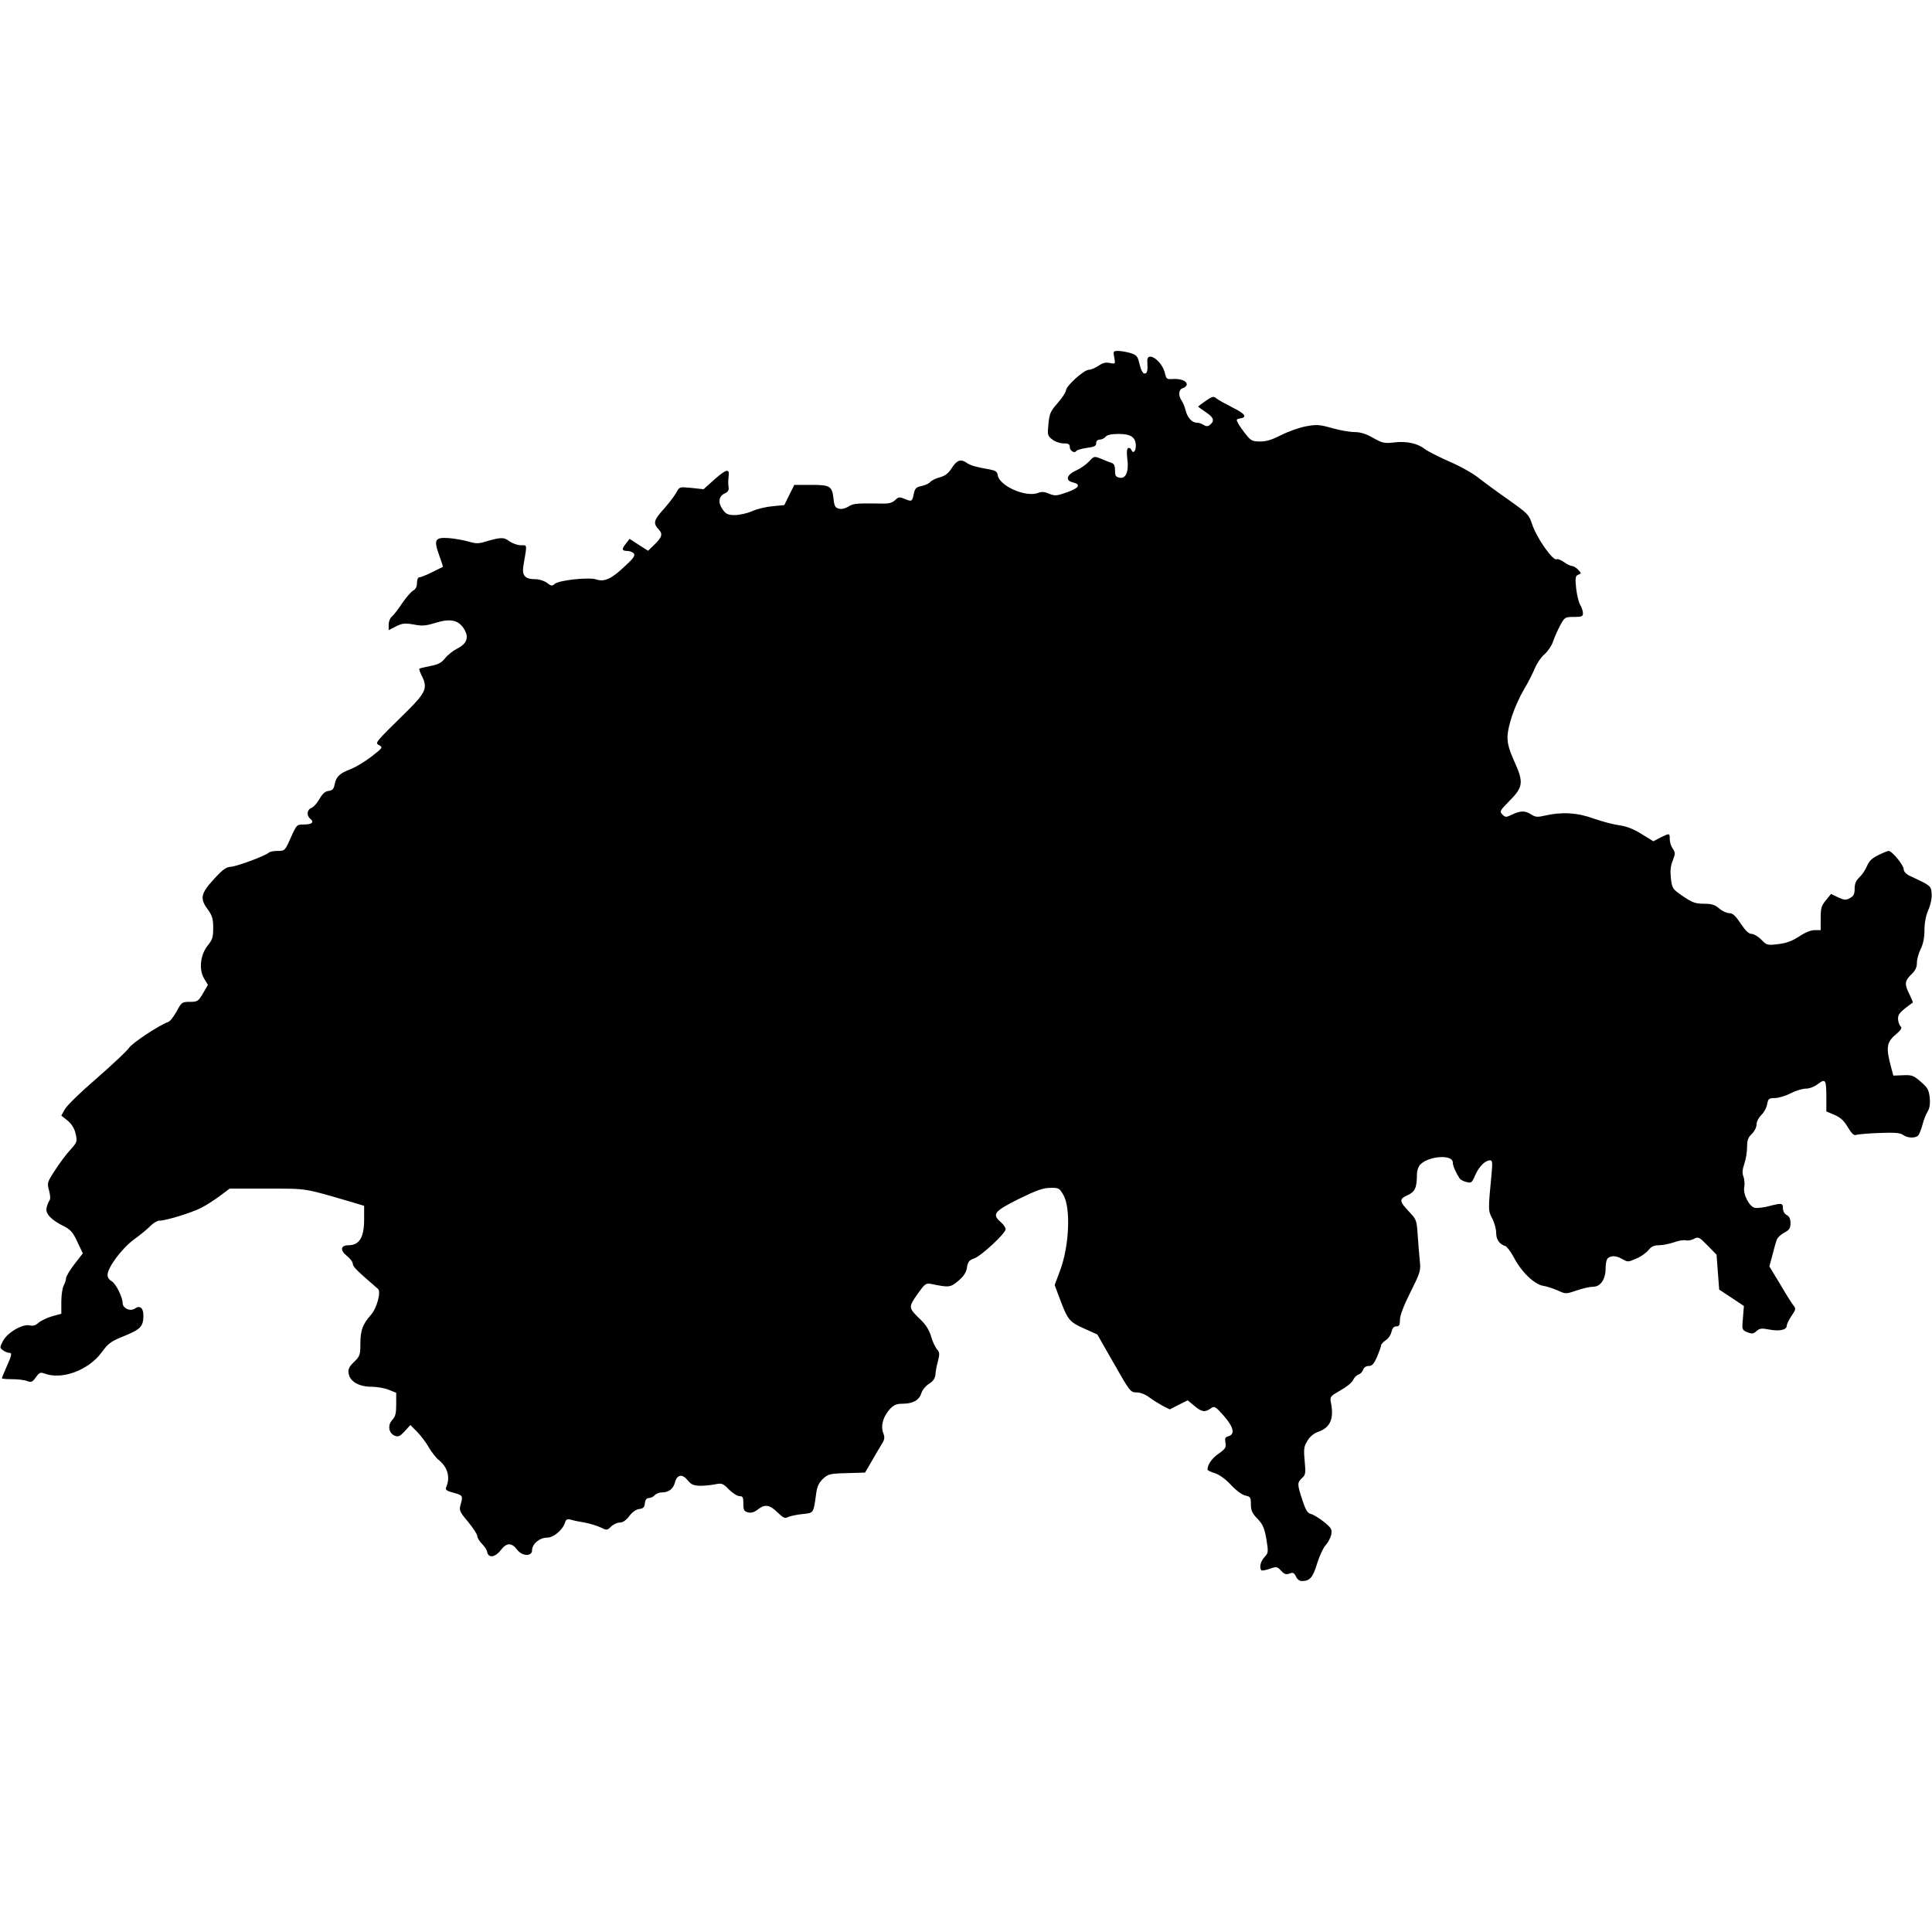
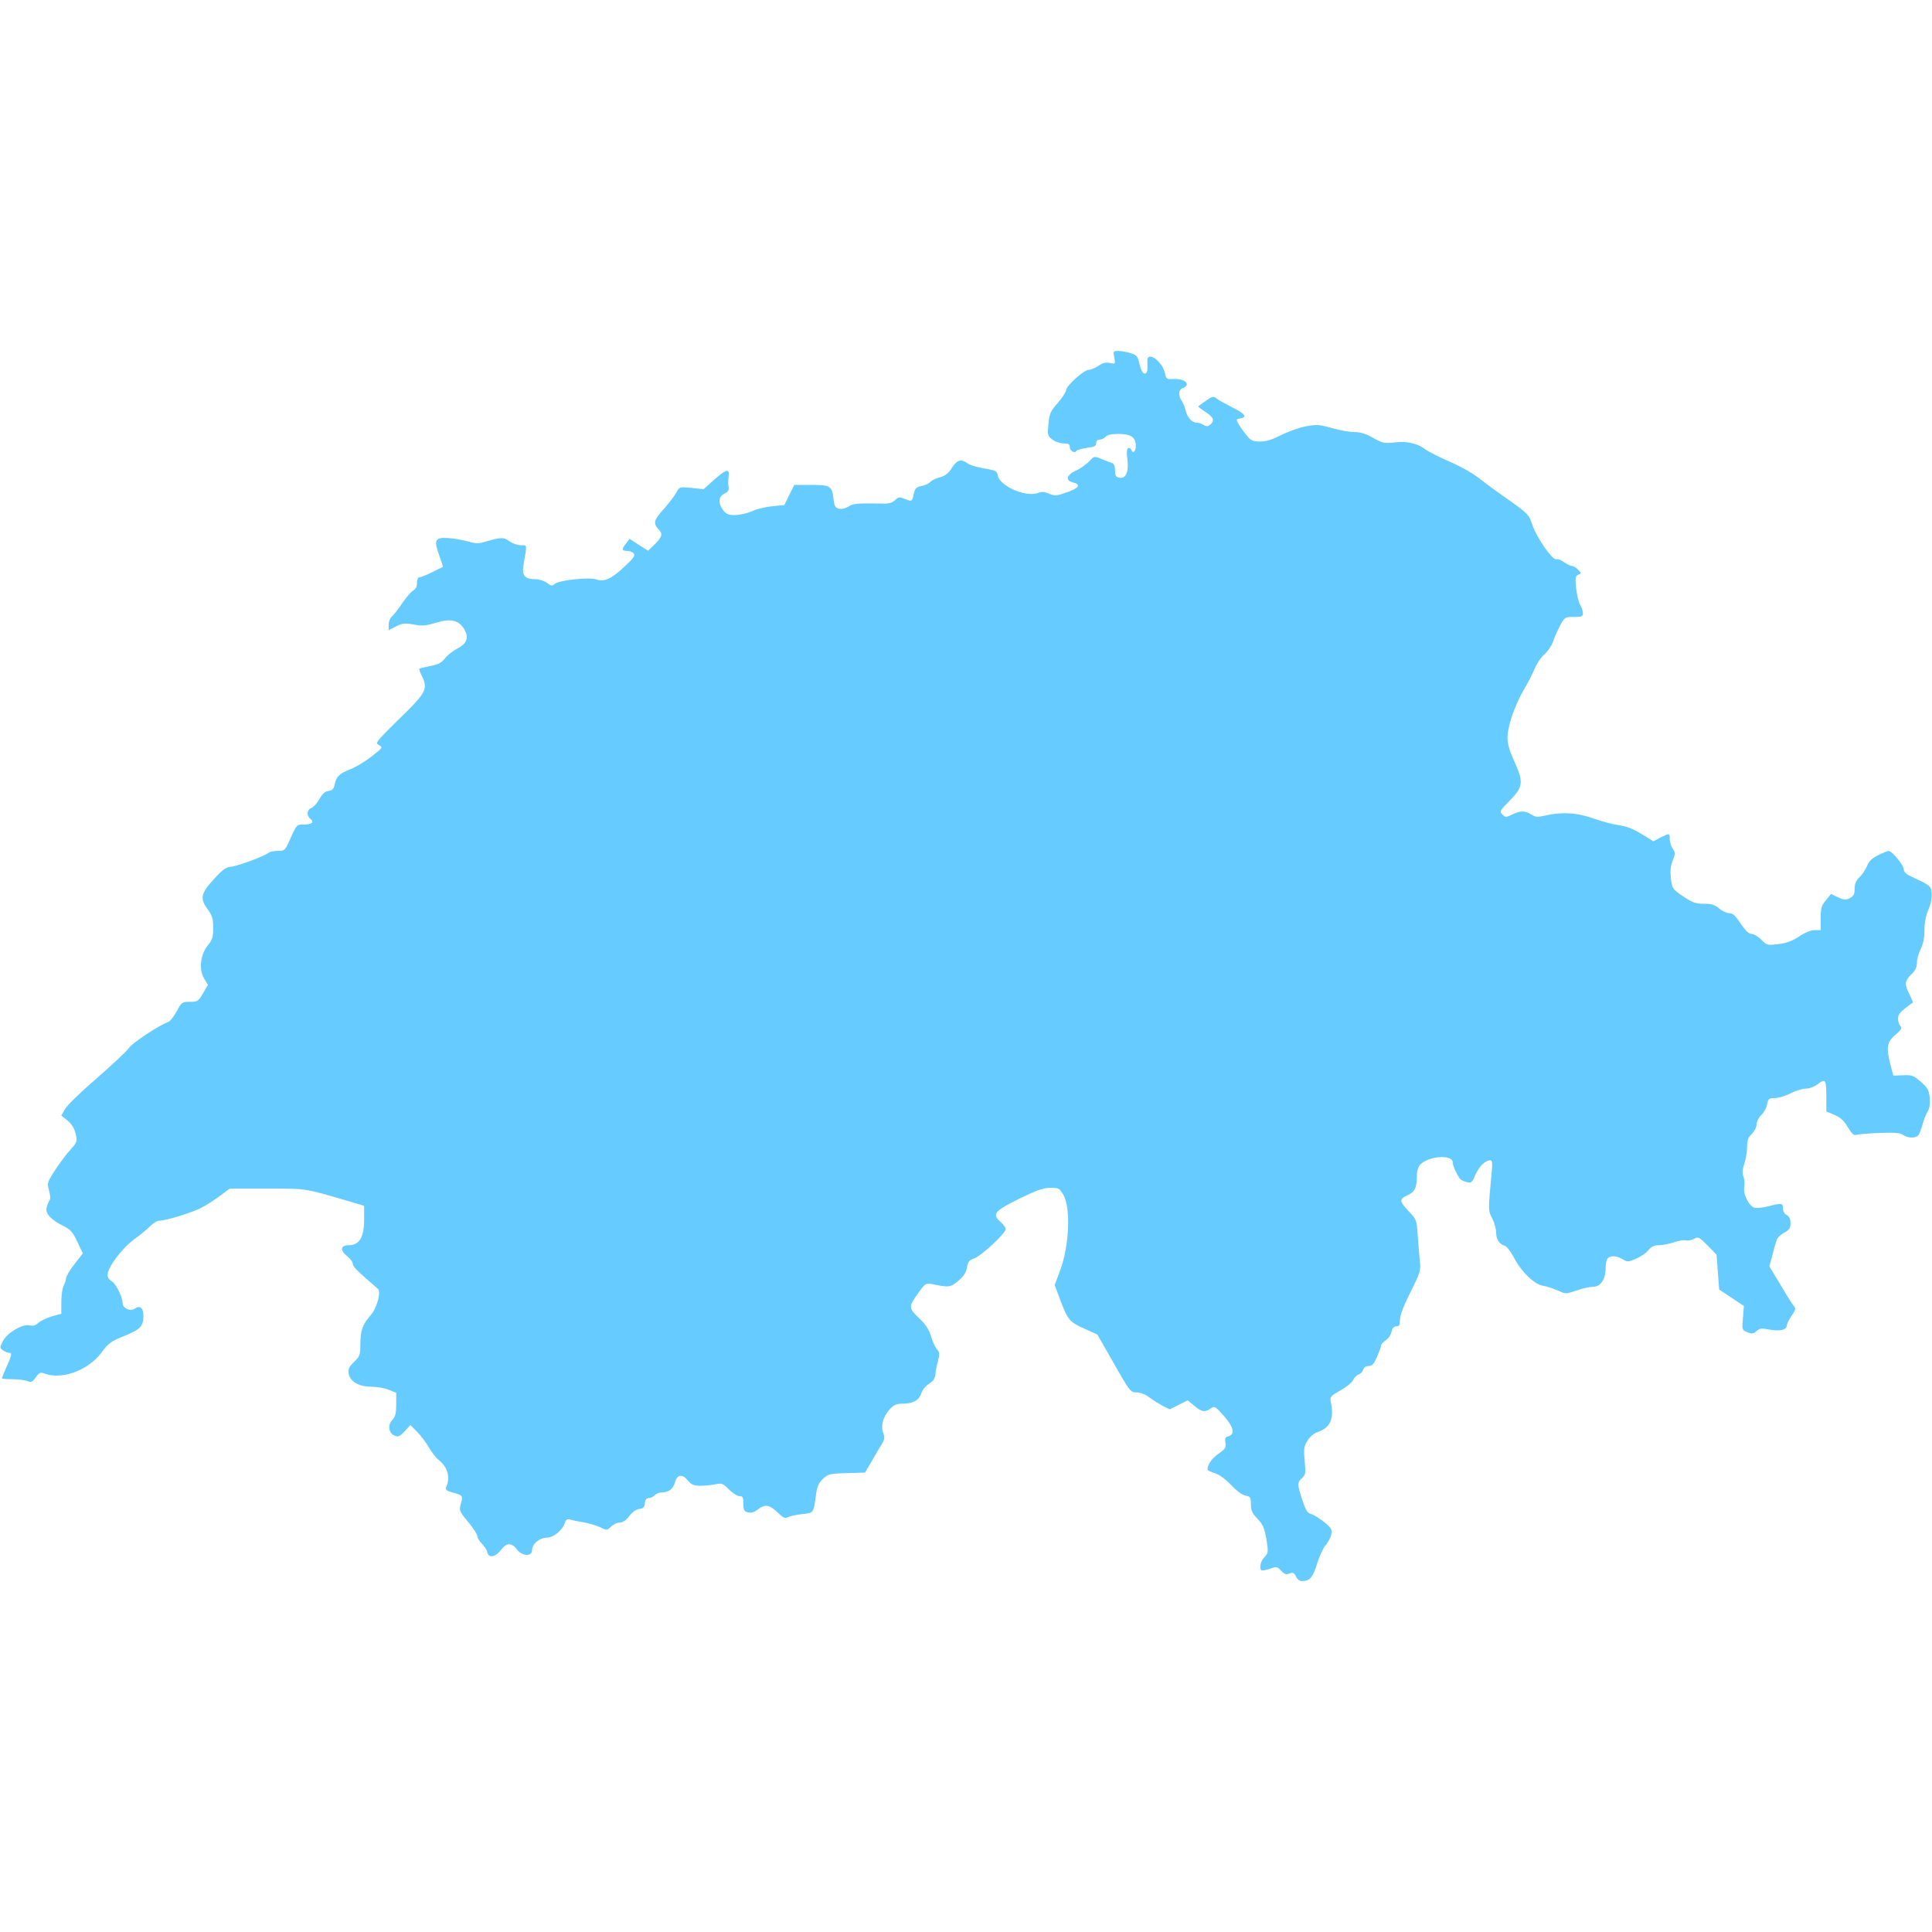
<svg xmlns="http://www.w3.org/2000/svg" version="1.0" width="1024pt" height="1024pt" viewBox="0 0 1024 1024" preserveAspectRatio="xMidYMid meet">
-   <g transform="translate(0,1024) scale(0.1,-0.1)" fill="#000000" stroke="none">
+   <g transform="translate(0,1024) scale(0.1,-0.1)" fill="#66ccff" stroke="none">
    <path d="M5906 8345 c6 -35 6 -35 -24 -29 -22 5 -39 0 -60 -15 -17 -11 -40 -21 -51 -21 -26 0 -121 -86 -121 -109 0 -9 -20 -39 -43 -66 -39 -44 -45 -57 -50 -112 -6 -58 -5 -63 20 -82 14 -12 41 -21 59 -21 27 0 34 -4 34 -19 0 -21 26 -36 35 -21 3 5 28 12 55 16 40 5 50 10 50 25 0 12 7 19 19 19 10 0 24 7 31 15 8 10 31 15 70 15 64 0 90 -18 90 -63 0 -30 -15 -44 -24 -21 -3 8 -11 12 -17 9 -7 -5 -8 -25 -4 -57 9 -66 -7 -107 -41 -100 -20 4 -24 10 -24 38 0 24 -5 36 -17 40 -10 3 -35 13 -56 22 -38 15 -38 15 -65 -14 -15 -16 -46 -38 -69 -48 -49 -22 -58 -52 -19 -62 47 -11 37 -30 -28 -53 -56 -20 -65 -20 -95 -8 -25 11 -41 12 -60 4 -66 -24 -205 38 -213 95 -2 18 -12 24 -43 30 -69 12 -99 20 -120 34 -32 23 -53 16 -80 -26 -18 -29 -35 -42 -64 -50 -21 -5 -44 -17 -51 -25 -7 -8 -27 -17 -45 -21 -28 -5 -35 -12 -41 -38 -9 -45 -11 -46 -47 -31 -29 12 -34 12 -53 -6 -13 -13 -34 -19 -60 -18 -144 2 -162 1 -187 -16 -17 -10 -36 -15 -51 -11 -19 5 -24 14 -28 51 -8 69 -17 75 -119 75 l-89 0 -27 -54 -26 -53 -61 -6 c-34 -3 -83 -14 -109 -26 -27 -12 -68 -21 -92 -21 -37 0 -47 5 -65 30 -26 37 -21 70 12 85 15 7 22 17 20 30 -3 23 -3 30 0 64 5 39 -14 34 -75 -20 l-58 -52 -64 7 c-64 6 -64 6 -80 -24 -9 -17 -38 -55 -65 -86 -55 -60 -60 -77 -29 -110 24 -25 18 -42 -28 -86 l-28 -27 -49 31 -49 32 -18 -23 c-25 -31 -24 -41 5 -41 13 0 29 -6 35 -13 9 -11 -1 -26 -47 -68 -70 -67 -109 -85 -152 -70 -38 13 -198 -4 -220 -24 -13 -12 -19 -11 -40 5 -14 11 -41 20 -61 20 -57 0 -73 19 -65 71 20 119 22 109 -13 109 -18 0 -45 10 -61 21 -30 23 -45 22 -128 -2 -35 -11 -50 -11 -90 1 -26 7 -73 16 -104 18 -73 5 -80 -8 -50 -92 12 -33 21 -60 19 -61 -1 0 -27 -13 -57 -28 -30 -15 -61 -27 -68 -27 -7 0 -12 -13 -12 -30 0 -19 -7 -33 -20 -40 -11 -6 -37 -36 -59 -68 -21 -32 -46 -64 -55 -71 -9 -7 -16 -26 -16 -42 l0 -29 39 20 c34 17 47 18 94 10 45 -9 64 -7 116 9 79 24 121 15 151 -33 27 -45 15 -78 -39 -105 -21 -11 -50 -34 -63 -51 -18 -23 -36 -32 -77 -40 -30 -6 -56 -12 -58 -14 -3 -2 3 -18 11 -35 34 -65 24 -90 -71 -185 -179 -176 -177 -173 -153 -186 20 -11 18 -14 -41 -60 -35 -27 -84 -56 -109 -66 -59 -22 -78 -40 -86 -80 -5 -26 -11 -33 -32 -36 -19 -2 -33 -15 -49 -43 -12 -21 -31 -43 -42 -47 -24 -9 -28 -40 -6 -58 22 -18 9 -30 -34 -30 -38 0 -39 -1 -70 -70 -30 -69 -32 -70 -69 -70 -21 0 -42 -4 -47 -9 -18 -17 -169 -73 -201 -75 -24 -1 -43 -14 -87 -62 -72 -78 -79 -105 -38 -161 26 -36 31 -52 31 -101 0 -48 -4 -63 -28 -92 -40 -49 -49 -127 -21 -175 l21 -35 -26 -45 c-25 -42 -29 -45 -70 -45 -41 0 -44 -2 -70 -51 -16 -28 -35 -53 -45 -56 -45 -15 -191 -111 -208 -138 -11 -16 -88 -88 -170 -160 -83 -71 -159 -145 -169 -164 l-19 -34 34 -27 c22 -19 36 -42 42 -70 9 -40 8 -44 -28 -84 -21 -22 -57 -71 -81 -108 -42 -64 -43 -68 -32 -108 7 -26 8 -46 2 -53 -5 -7 -12 -24 -15 -38 -8 -31 24 -65 91 -98 36 -18 49 -33 72 -83 l29 -61 -45 -58 c-24 -31 -44 -65 -44 -74 0 -9 -6 -26 -12 -38 -7 -12 -13 -51 -13 -86 l0 -64 -50 -14 c-27 -8 -60 -24 -71 -34 -15 -14 -29 -18 -46 -14 -37 10 -119 -38 -142 -82 -18 -35 -18 -37 0 -50 10 -7 24 -13 31 -13 18 0 17 -9 -12 -74 -14 -31 -25 -59 -25 -61 0 -3 24 -5 54 -5 30 0 66 -4 80 -10 22 -8 28 -5 46 20 18 25 24 28 46 20 92 -35 232 17 302 111 37 51 51 60 123 89 85 35 99 50 99 109 0 38 -19 54 -44 36 -24 -18 -66 0 -66 29 -1 33 -36 103 -59 116 -12 6 -21 20 -21 32 0 40 76 142 142 190 35 25 74 58 87 72 14 14 34 26 45 26 34 0 168 41 220 67 28 14 73 43 101 64 l52 39 199 0 c215 0 191 4 447 -71 l67 -20 0 -72 c0 -95 -25 -137 -83 -137 -42 0 -46 -27 -8 -57 17 -13 31 -32 31 -42 0 -15 25 -39 133 -132 18 -15 -5 -102 -37 -138 -44 -50 -56 -82 -56 -155 0 -57 -3 -65 -33 -94 -27 -26 -33 -39 -29 -62 6 -42 55 -70 120 -70 29 0 70 -7 92 -16 l40 -16 0 -61 c0 -48 -4 -65 -21 -83 -26 -28 -19 -71 14 -84 18 -7 27 -3 52 24 l30 33 36 -36 c19 -20 48 -57 62 -83 15 -25 38 -55 51 -65 48 -38 64 -92 41 -145 -6 -14 1 -20 39 -30 49 -13 51 -16 37 -64 -8 -29 -5 -37 40 -90 27 -33 49 -67 49 -76 0 -9 11 -27 24 -40 13 -13 26 -32 28 -43 6 -35 43 -30 73 10 31 40 57 40 88 -1 26 -33 77 -34 77 -1 0 34 40 67 79 67 35 0 84 41 96 81 5 16 12 19 28 15 12 -4 45 -11 72 -15 28 -5 67 -17 87 -26 34 -17 36 -17 57 4 11 11 32 21 45 21 17 0 34 12 51 34 16 22 37 36 53 38 21 2 28 9 30 31 2 18 9 27 21 27 10 0 24 7 31 15 7 8 25 15 39 15 36 0 60 19 69 55 11 40 39 44 67 9 19 -23 31 -28 66 -29 24 0 61 4 81 8 33 7 40 5 72 -28 19 -19 44 -35 56 -35 17 0 20 -6 20 -40 0 -34 4 -41 25 -46 17 -4 33 1 51 15 38 30 63 26 105 -15 30 -29 40 -34 55 -25 11 5 45 13 76 16 63 7 59 2 74 110 5 37 15 57 36 77 27 25 37 28 126 30 l97 3 32 55 c17 30 41 71 53 90 19 30 21 39 11 66 -14 38 0 87 37 127 20 21 35 27 66 27 55 0 88 19 99 55 5 17 23 39 40 50 23 14 33 29 35 50 1 17 7 49 14 73 9 36 8 45 -6 61 -9 10 -23 40 -31 67 -9 33 -28 63 -55 89 -66 63 -66 66 -18 135 40 56 45 60 73 55 95 -20 102 -19 144 16 29 25 42 44 46 71 5 30 12 39 38 48 38 13 167 133 167 155 0 8 -11 25 -25 37 -49 42 -36 58 94 123 94 46 130 59 167 59 46 1 49 -1 71 -39 39 -70 30 -270 -18 -398 l-29 -78 25 -67 c44 -118 52 -128 130 -163 l71 -32 88 -154 c84 -148 88 -153 120 -153 19 0 46 -10 67 -26 19 -14 51 -34 71 -45 l38 -19 47 24 48 24 35 -29 c39 -33 56 -36 87 -14 20 14 24 12 71 -41 52 -60 59 -97 21 -107 -15 -4 -18 -11 -14 -34 5 -24 0 -32 -35 -57 -36 -24 -60 -59 -60 -85 0 -4 17 -13 39 -19 24 -8 56 -31 85 -62 28 -30 59 -53 77 -57 26 -5 29 -9 29 -46 0 -33 7 -48 35 -77 28 -29 36 -47 47 -107 11 -70 11 -73 -10 -96 -21 -22 -29 -57 -16 -70 3 -3 23 1 44 8 36 13 39 12 60 -10 17 -19 27 -22 45 -15 18 7 24 4 34 -16 6 -14 19 -24 31 -24 42 0 59 19 81 93 12 39 32 83 45 97 13 14 26 40 30 56 5 28 1 35 -38 67 -24 19 -54 38 -68 42 -20 5 -29 19 -47 74 -28 84 -28 93 -2 117 19 17 20 26 14 91 -6 64 -4 77 15 107 12 21 34 39 54 46 66 22 88 69 70 157 -6 30 -3 33 51 64 31 17 62 42 67 55 6 13 19 26 29 29 10 3 21 15 24 26 4 11 15 19 29 19 19 0 28 11 45 49 11 27 21 54 21 60 0 6 11 18 24 27 14 8 28 29 31 45 5 20 13 29 26 29 15 0 19 7 19 35 0 23 20 75 56 147 53 106 55 114 49 167 -3 31 -8 92 -11 136 -5 76 -7 82 -43 120 -55 58 -57 69 -11 90 40 18 50 40 50 111 0 19 8 42 18 52 46 46 172 54 172 11 0 -18 16 -54 37 -86 5 -6 21 -15 36 -18 25 -7 29 -4 47 39 21 45 52 76 78 76 12 0 13 -13 8 -67 -19 -201 -19 -198 3 -241 12 -23 21 -57 21 -76 0 -36 17 -60 48 -70 9 -3 30 -31 46 -61 39 -76 109 -143 155 -150 20 -3 55 -15 78 -25 41 -19 43 -19 99 0 31 11 71 20 88 20 39 0 66 39 66 97 0 21 4 43 8 49 13 20 46 21 78 2 31 -18 33 -18 76 1 25 10 54 31 65 45 15 19 30 26 56 26 19 0 54 7 78 15 24 9 53 14 64 11 11 -3 31 1 44 8 22 12 27 10 71 -35 l48 -49 7 -92 7 -93 65 -43 66 -44 -5 -63 c-6 -63 -5 -64 23 -76 25 -10 32 -9 49 6 17 15 27 16 68 8 53 -10 92 -2 92 20 0 8 11 31 25 52 23 33 24 39 12 54 -8 9 -40 60 -71 113 l-58 96 16 59 c8 32 18 68 22 79 3 12 21 30 40 40 28 15 34 24 34 51 0 22 -6 36 -20 43 -12 6 -20 21 -20 35 0 29 -6 30 -75 12 -27 -7 -60 -11 -73 -9 -30 5 -65 73 -57 111 3 15 1 39 -4 54 -8 19 -6 38 4 68 8 23 15 63 15 89 0 37 5 51 25 70 14 14 25 35 25 50 0 15 11 36 25 50 14 13 28 38 31 57 6 30 10 33 40 33 19 0 57 11 84 25 27 14 64 25 81 25 19 0 46 10 65 25 40 30 44 23 44 -76 l0 -70 43 -18 c32 -14 51 -31 71 -66 21 -34 32 -45 44 -40 10 3 65 8 123 10 82 3 110 1 125 -10 24 -18 68 -19 82 -2 5 6 15 32 22 57 6 25 19 56 27 69 10 16 14 39 11 73 -5 42 -11 53 -48 85 -38 33 -47 36 -94 34 l-51 -2 -14 53 c-25 94 -21 125 25 163 31 27 37 36 27 46 -7 7 -13 25 -13 40 0 24 10 36 78 85 2 1 -6 20 -17 43 -28 54 -26 72 9 106 22 21 30 38 30 62 0 19 9 51 20 73 13 26 20 59 20 99 0 38 7 77 20 107 13 29 20 64 18 87 -3 42 -3 42 -110 92 -26 12 -38 25 -38 39 -1 21 -62 96 -80 96 -5 0 -30 -10 -54 -22 -33 -16 -49 -31 -60 -57 -8 -20 -26 -47 -40 -60 -19 -18 -26 -35 -26 -61 0 -29 -5 -39 -25 -50 -22 -12 -30 -11 -63 4 l-37 18 -27 -33 c-24 -29 -28 -42 -28 -96 l0 -63 -33 0 c-20 0 -51 -13 -82 -34 -37 -24 -67 -35 -110 -40 -58 -7 -61 -6 -89 23 -17 17 -40 31 -51 31 -16 0 -33 16 -59 55 -27 41 -42 55 -60 55 -14 0 -38 11 -54 25 -23 20 -41 25 -81 25 -44 0 -61 6 -110 39 -57 39 -58 41 -65 95 -4 40 -2 66 10 95 14 37 14 42 0 63 -9 12 -16 35 -16 50 0 33 0 33 -49 9 l-38 -20 -63 39 c-44 27 -80 41 -119 46 -30 4 -90 20 -133 35 -86 32 -172 37 -260 16 -39 -9 -50 -8 -72 6 -32 21 -56 21 -101 0 -33 -16 -36 -16 -52 0 -16 16 -14 20 40 75 71 71 73 98 22 209 -24 53 -35 90 -35 123 0 60 38 171 88 257 23 38 48 89 58 113 10 24 32 57 50 72 18 16 38 46 45 66 6 20 23 58 37 85 25 46 26 47 74 47 42 0 48 3 48 20 0 12 -7 31 -14 43 -8 12 -18 52 -22 88 -6 57 -4 67 11 73 17 6 17 7 0 26 -10 11 -25 20 -33 20 -7 0 -27 9 -43 21 -16 11 -33 18 -38 15 -19 -12 -107 113 -131 187 -16 49 -23 56 -123 127 -59 41 -131 94 -160 117 -30 24 -99 63 -156 87 -56 25 -113 54 -128 65 -38 31 -98 44 -163 36 -52 -6 -62 -4 -112 24 -38 22 -68 31 -99 31 -24 0 -78 9 -119 21 -67 19 -82 20 -140 9 -36 -7 -94 -28 -130 -46 -46 -24 -77 -34 -110 -34 -42 0 -50 4 -77 38 -16 20 -35 47 -41 59 -11 19 -9 22 10 25 41 6 28 25 -39 58 -37 19 -76 40 -85 48 -16 13 -22 12 -58 -13 -22 -15 -40 -29 -40 -30 0 -1 18 -14 40 -29 43 -28 49 -46 24 -67 -12 -10 -20 -10 -35 -1 -10 7 -27 12 -37 12 -24 0 -49 27 -58 65 -4 17 -13 39 -20 50 -21 29 -17 62 6 68 11 3 20 12 20 20 0 19 -34 31 -77 28 -27 -2 -32 1 -38 29 -15 69 -99 125 -94 63 3 -47 0 -63 -15 -63 -8 0 -19 19 -26 49 -10 44 -15 49 -49 60 -21 6 -50 11 -65 11 -25 0 -27 -2 -20 -35z" />
  </g>
</svg>
